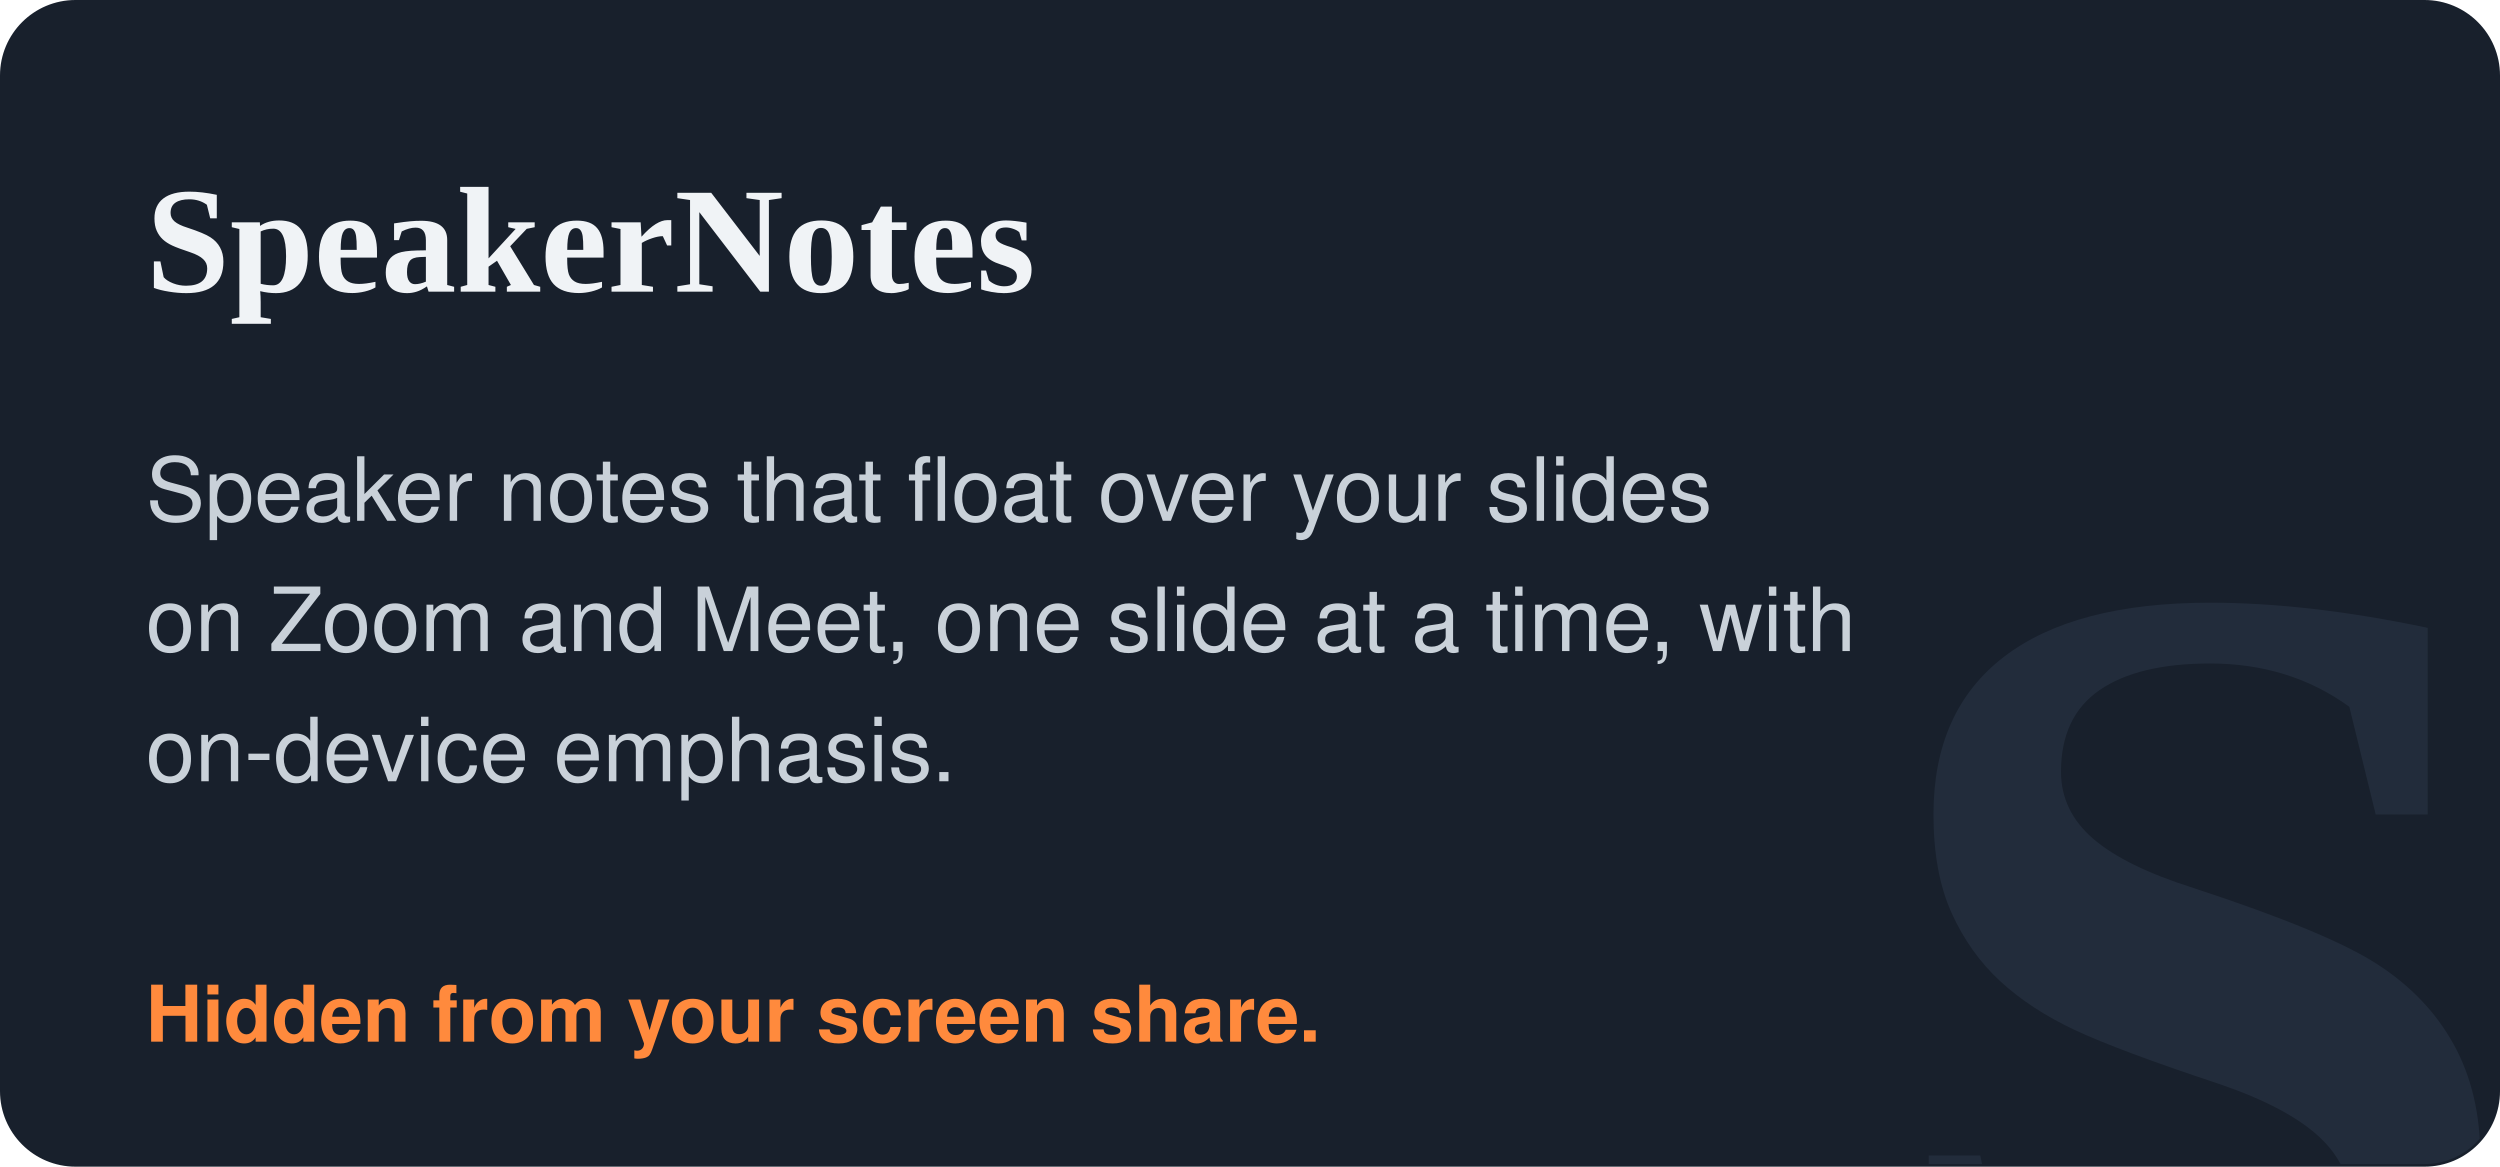
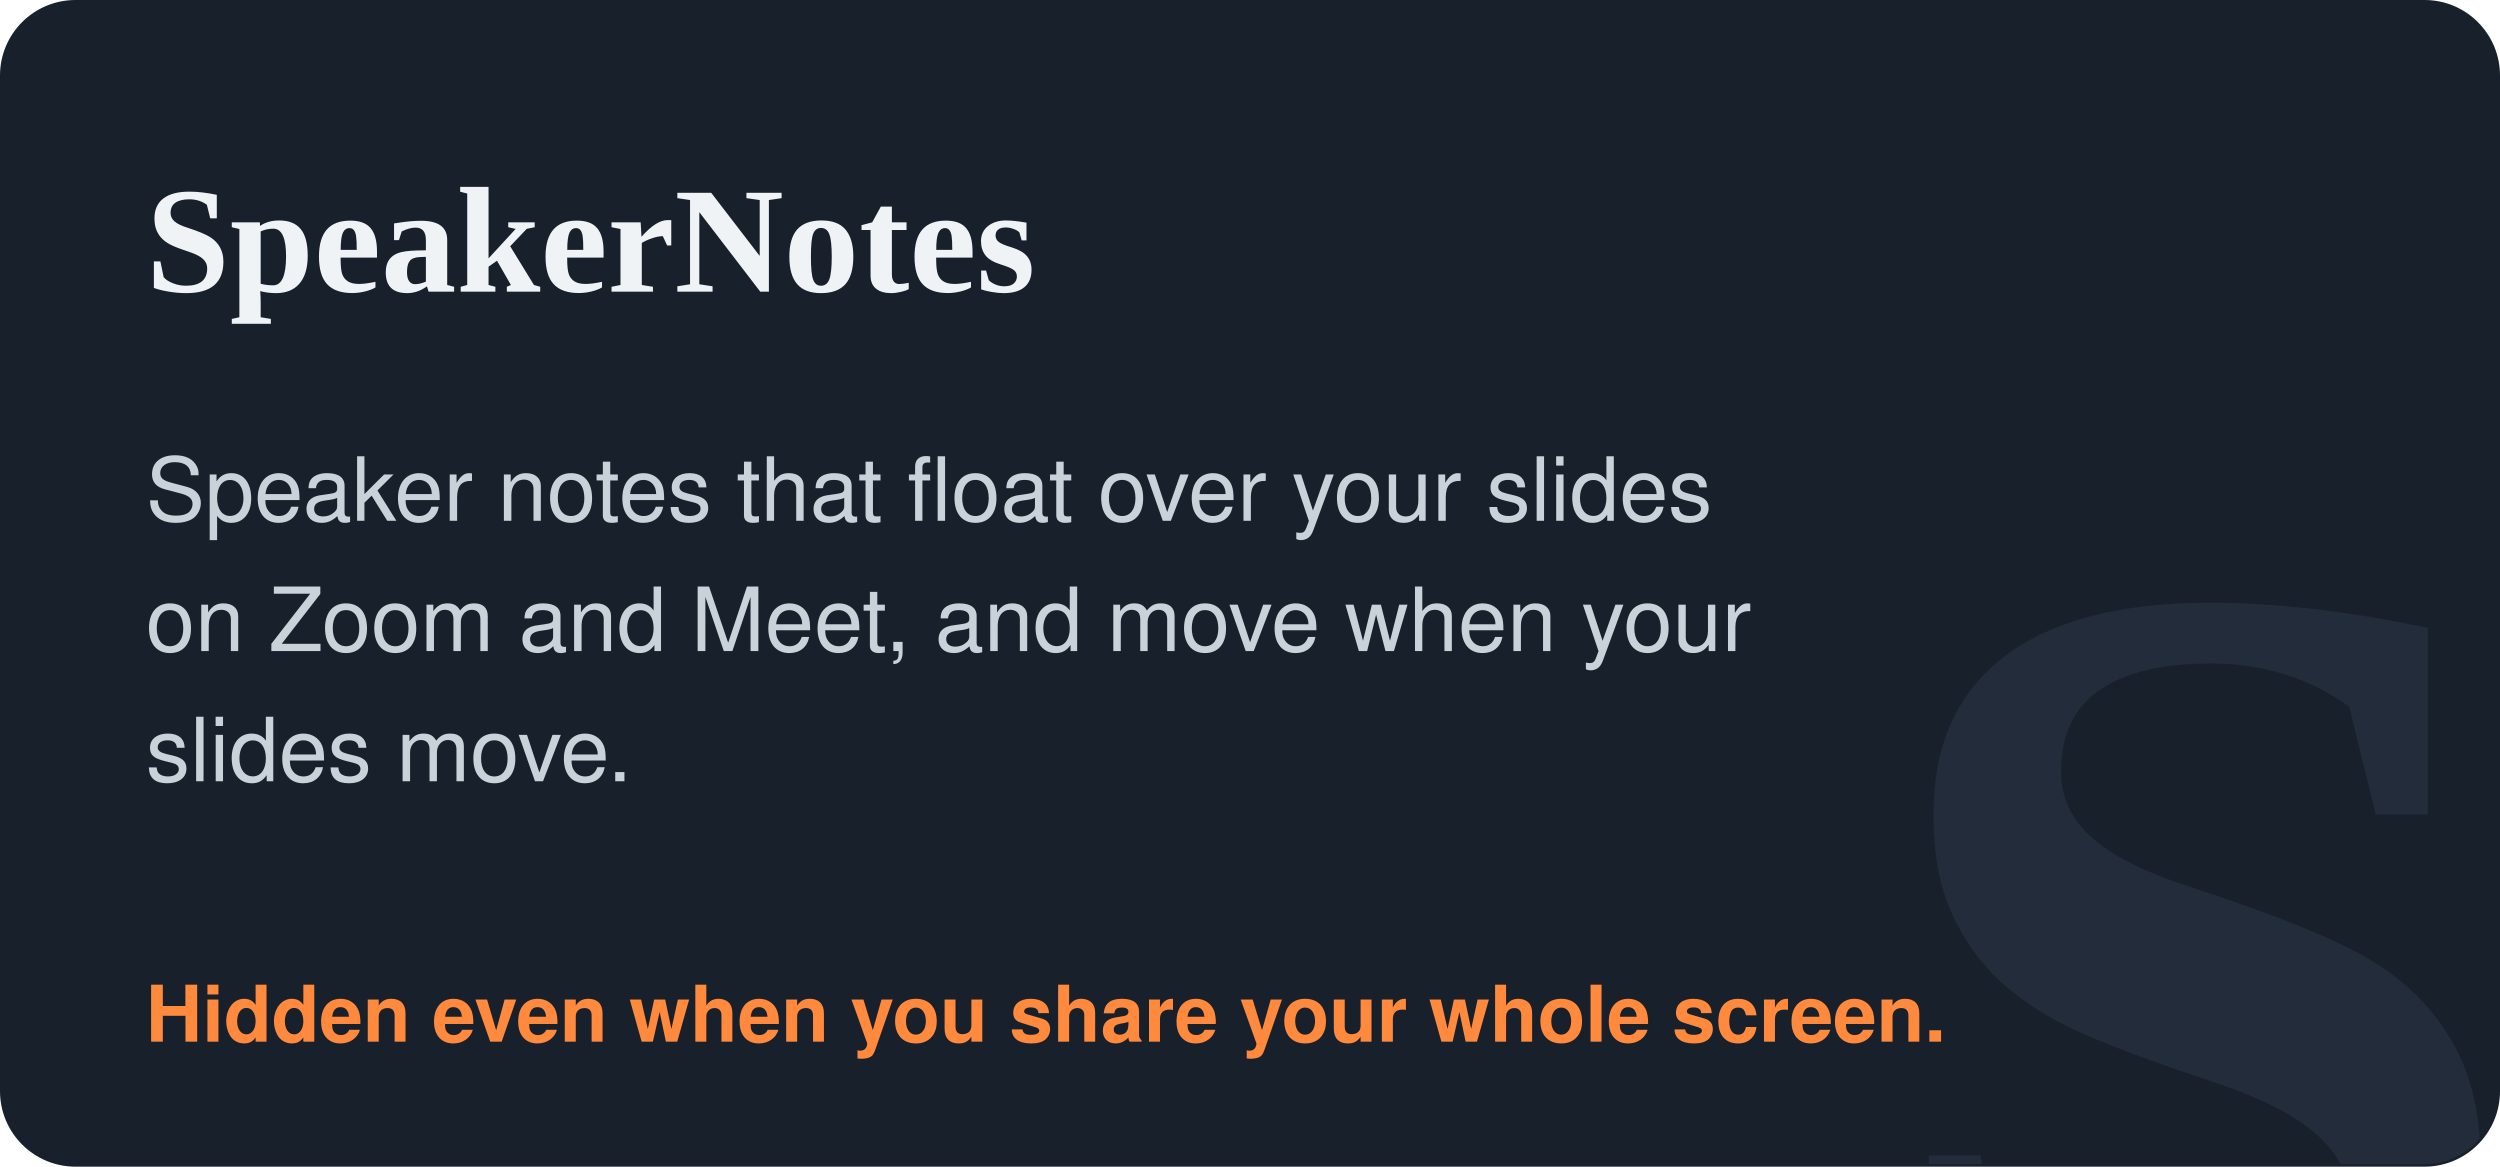
- <svg xmlns="http://www.w3.org/2000/svg" width="480" height="224" viewBox="0 0 480 224" role="img" aria-label="SpeakerNotes: Speaker notes that float over your slides on Zoom and Meet, one slide at a time, with on-device emphasis. Hidden from your screen share.">
+ <svg xmlns="http://www.w3.org/2000/svg" width="480" height="224" viewBox="0 0 480 224" role="img" aria-label="SpeakerNotes: Speaker notes that float over your slides on Zoom and Meet, and move when your slides move. Hidden even when you share your whole screen.">
  <defs>
    <clipPath id="c-card-speakernotes-light">
      <rect x="0.5" y="0.5" width="479" height="223" rx="14" />
    </clipPath>
  </defs>
  <rect x="0.5" y="0.5" width="479" height="223" rx="14" fill="#18202C" stroke="#18202C" />
  <g clip-path="url(#c-card-speakernotes-light)">
    <text x="486" y="268" text-anchor="end" font-family="Georgia, 'Times New Roman', serif" font-size="230" font-weight="700" fill="#222C3B">S</text>
  </g>
  <text x="28" y="56" font-family="Georgia, 'Times New Roman', serif" font-size="29" font-weight="700" fill="#F0F3F6">SpeakerNotes</text>
  <text x="28" y="100" font-family="-apple-system, BlinkMacSystemFont, 'Segoe UI', Helvetica, Arial, sans-serif" font-size="17" fill="#C9D1D9">Speaker notes that float over your slides</text>
-   <text x="28" y="125" font-family="-apple-system, BlinkMacSystemFont, 'Segoe UI', Helvetica, Arial, sans-serif" font-size="17" fill="#C9D1D9">on Zoom and Meet, one slide at a time, with</text>
-   <text x="28" y="150" font-family="-apple-system, BlinkMacSystemFont, 'Segoe UI', Helvetica, Arial, sans-serif" font-size="17" fill="#C9D1D9">on-device emphasis.</text>
-   <text x="28" y="200" font-family="-apple-system, BlinkMacSystemFont, 'Segoe UI', Helvetica, Arial, sans-serif" font-size="15" font-weight="700" fill="#FF8A3D">Hidden from your screen share.</text>
+   <text x="28" y="125" font-family="-apple-system, BlinkMacSystemFont, 'Segoe UI', Helvetica, Arial, sans-serif" font-size="17" fill="#C9D1D9">on Zoom and Meet, and move when your</text>
+   <text x="28" y="150" font-family="-apple-system, BlinkMacSystemFont, 'Segoe UI', Helvetica, Arial, sans-serif" font-size="17" fill="#C9D1D9">slides move.</text>
+   <text x="28" y="200" font-family="-apple-system, BlinkMacSystemFont, 'Segoe UI', Helvetica, Arial, sans-serif" font-size="15" font-weight="700" fill="#FF8A3D">Hidden even when you share your whole screen.</text>
</svg>
